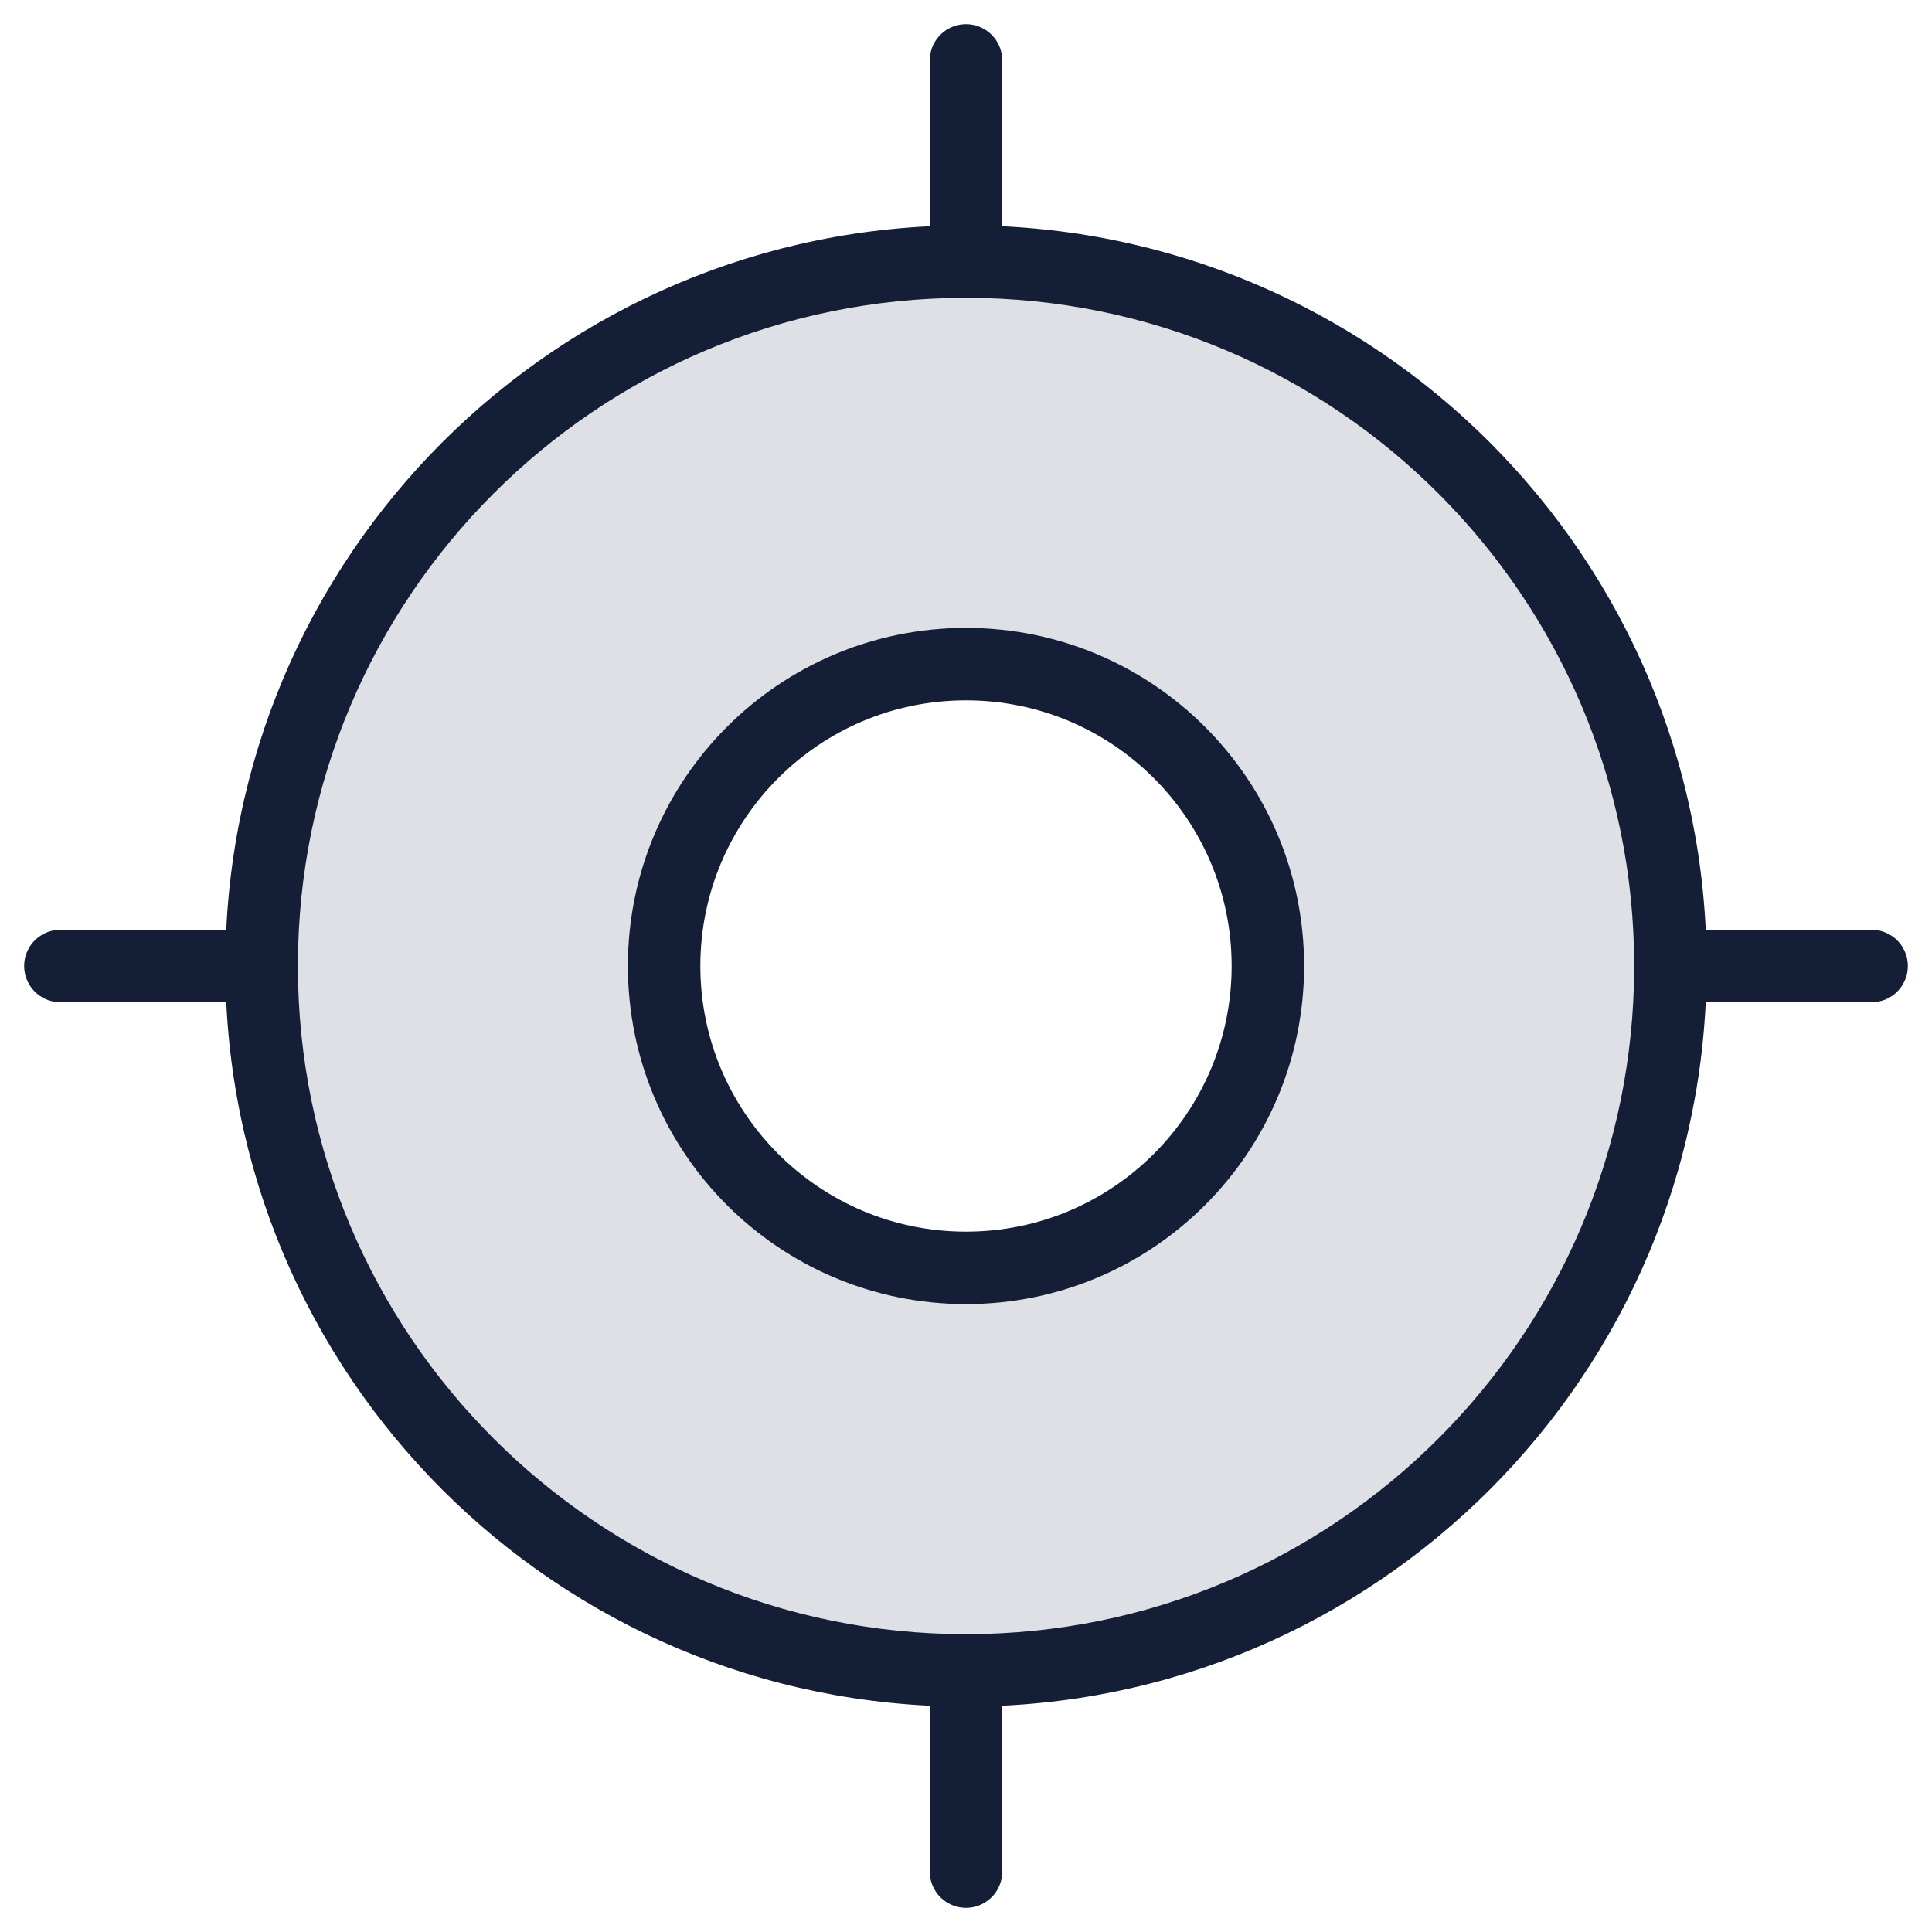
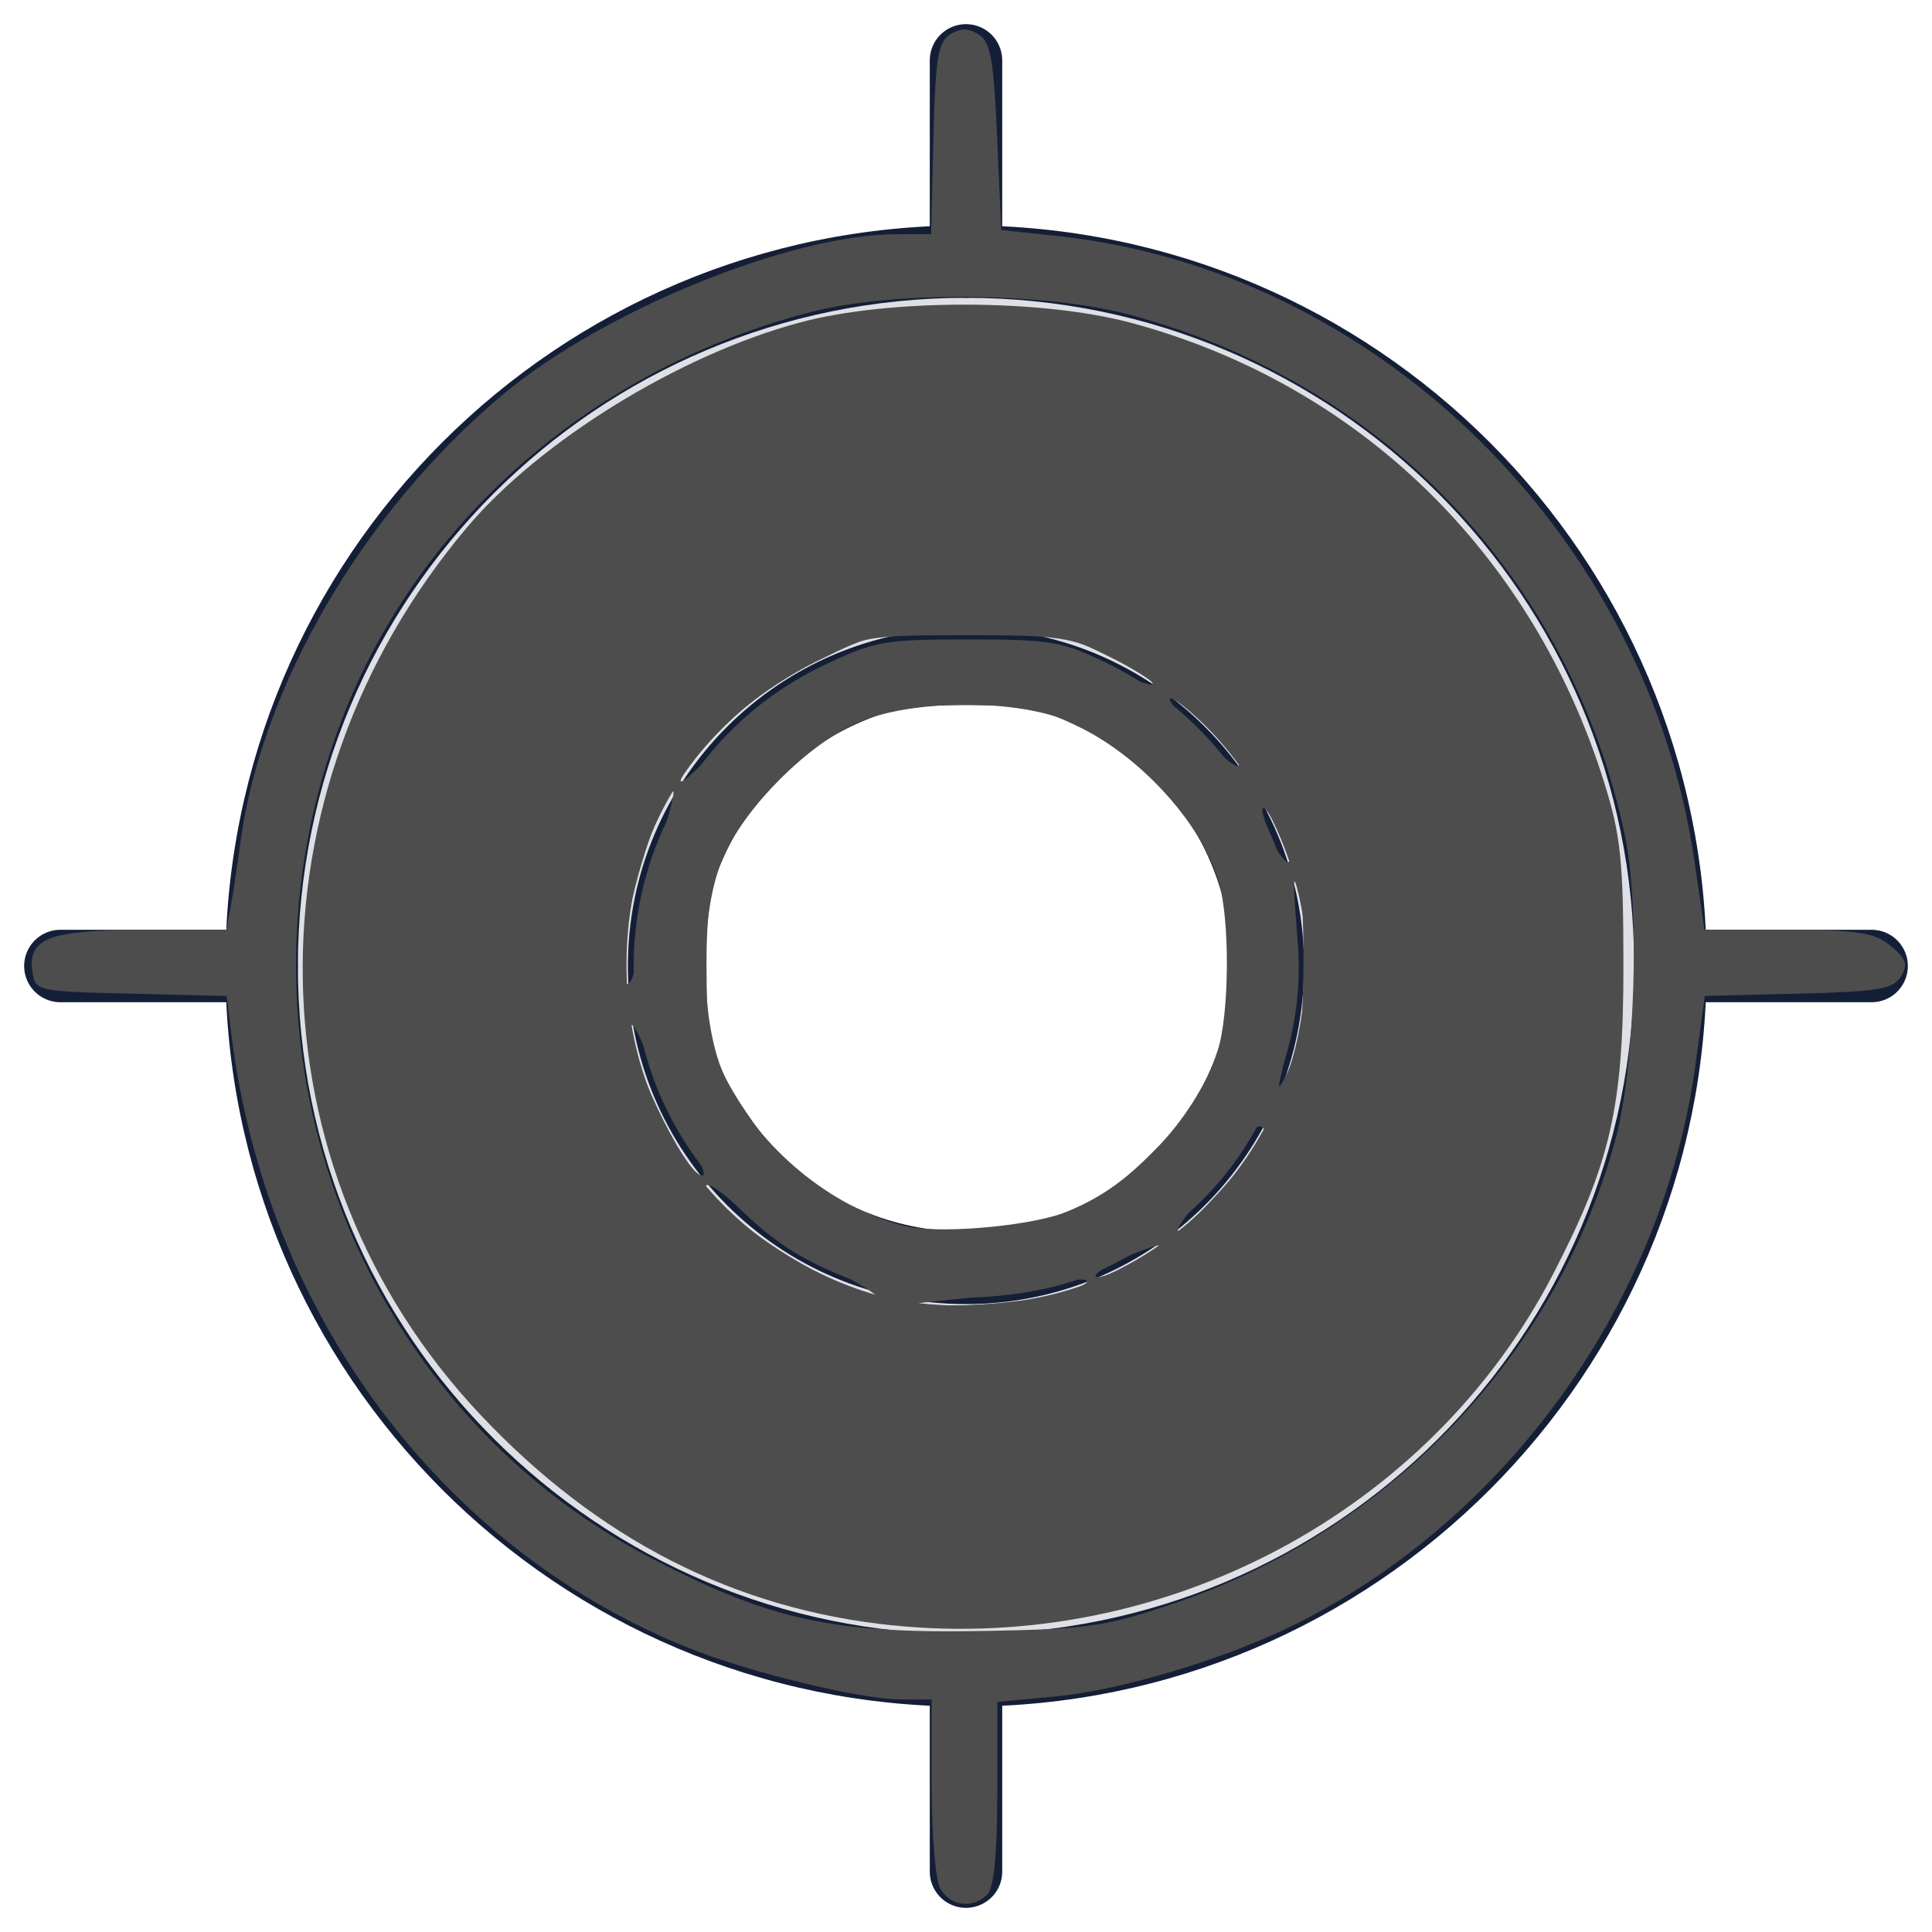
- <svg xmlns="http://www.w3.org/2000/svg" width="32" height="32" viewBox="0 0 32 32" fill="none">
-   <path fill-rule="evenodd" clip-rule="evenodd" d="M16 27.667C22.444 27.667 27.667 22.443 27.667 16C27.667 9.557 22.444 4.333 16 4.333C9.557 4.333 4.333 9.557 4.333 16C4.333 22.443 9.557 27.667 16 27.667ZM16 21C18.762 21 21 18.762 21 16C21 13.239 18.762 11 16 11C13.239 11 11 13.239 11 16C11 18.762 13.239 21 16 21Z" fill="#7E869E" fill-opacity="0.25" />
-   <path d="M27.067 16C27.067 22.112 22.112 27.067 16 27.067V28.267C22.775 28.267 28.267 22.775 28.267 16H27.067ZM16 4.933C22.112 4.933 27.067 9.888 27.067 16H28.267C28.267 9.225 22.775 3.733 16 3.733V4.933ZM4.934 16C4.934 9.888 9.888 4.933 16 4.933V3.733C9.225 3.733 3.733 9.225 3.733 16H4.934ZM16 27.067C9.888 27.067 4.934 22.112 4.934 16H3.733C3.733 22.775 9.225 28.267 16 28.267V27.067ZM20.4 16C20.4 18.43 18.43 20.4 16 20.4V21.6C19.093 21.6 21.6 19.093 21.6 16H20.4ZM16 11.6C18.43 11.6 20.4 13.57 20.4 16H21.6C21.6 12.907 19.093 10.4 16 10.4V11.6ZM11.6 16C11.6 13.57 13.57 11.6 16 11.6V10.4C12.907 10.4 10.4 12.907 10.4 16H11.6ZM16 20.4C13.57 20.4 11.6 18.43 11.6 16H10.4C10.4 19.093 12.907 21.6 16 21.6V20.4Z" fill="#141F37" />
-   <path d="M16 4.333V1" stroke="#141F37" stroke-width="1.2" stroke-linecap="round" />
-   <path d="M27.667 16L31 16" stroke="#141F37" stroke-width="1.2" stroke-linecap="round" />
-   <path d="M16 31L16 27.667" stroke="#141F37" stroke-width="1.2" stroke-linecap="round" />
-   <path d="M1 16H4.333" stroke="#141F37" stroke-width="1.2" stroke-linecap="round" />
+ <svg xmlns="http://www.w3.org/2000/svg" width="32" height="32" viewBox="0 0 32 32" fill="none" version="1.1" id="svg6956">
+   <defs id="defs6960" />
+   <path fill-rule="evenodd" clip-rule="evenodd" d="M16 27.667C22.444 27.667 27.667 22.443 27.667 16C27.667 9.557 22.444 4.333 16 4.333C9.557 4.333 4.333 9.557 4.333 16C4.333 22.443 9.557 27.667 16 27.667ZM16 21C18.762 21 21 18.762 21 16C21 13.239 18.762 11 16 11C13.239 11 11 13.239 11 16C11 18.762 13.239 21 16 21Z" fill="#7E869E" fill-opacity="0.25" id="path6944" />
+   <path d="M27.067 16C27.067 22.112 22.112 27.067 16 27.067V28.267C22.775 28.267 28.267 22.775 28.267 16H27.067ZM16 4.933C22.112 4.933 27.067 9.888 27.067 16H28.267C28.267 9.225 22.775 3.733 16 3.733V4.933ZM4.934 16C4.934 9.888 9.888 4.933 16 4.933V3.733C9.225 3.733 3.733 9.225 3.733 16H4.934ZM16 27.067C9.888 27.067 4.934 22.112 4.934 16H3.733C3.733 22.775 9.225 28.267 16 28.267V27.067ZM20.4 16C20.4 18.43 18.43 20.4 16 20.4V21.6C19.093 21.6 21.6 19.093 21.6 16H20.4ZM16 11.6C18.43 11.6 20.4 13.57 20.4 16H21.6C21.6 12.907 19.093 10.4 16 10.4V11.6ZM11.6 16C11.6 13.57 13.57 11.6 16 11.6V10.4C12.907 10.4 10.4 12.907 10.4 16H11.6ZM16 20.4C13.57 20.4 11.6 18.43 11.6 16H10.4C10.4 19.093 12.907 21.6 16 21.6V20.4Z" fill="#141F37" id="path6946" />
+   <path d="M16 4.333V1" stroke="#141F37" stroke-width="1.2" stroke-linecap="round" id="path6948" />
+   <path d="M27.667 16L31 16" stroke="#141F37" stroke-width="1.2" stroke-linecap="round" id="path6950" />
+   <path d="M16 31L16 27.667" stroke="#141F37" stroke-width="1.2" stroke-linecap="round" id="path6952" />
+   <path d="M1 16H4.333" stroke="#141F37" stroke-width="1.2" stroke-linecap="round" id="path6954" />
+   <path style="fill:#4d4d4d;stroke-width:0.136" d="M 14.79,26.922 C 12.165,26.654 9.895,25.493 7.948,23.423 4.119,19.352 4.027,13.133 7.732,8.739 8.944,7.301 11.254,5.878 13.243,5.343 c 1.486,-0.4 4.018,-0.395 5.51,0.009 3.765,1.021 6.631,3.811 7.818,7.61 0.274,0.877 0.318,1.297 0.318,3.051 0,2.326 -0.213,3.253 -1.17,5.1 -2.039,3.932 -6.433,6.268 -10.928,5.808 z m 3.542,-5.797 c 1.722,-0.806 2.875,-2.308 3.228,-4.206 0.439,-2.358 -0.869,-4.879 -3.116,-6.007 -0.871,-0.437 -0.979,-0.457 -2.41,-0.457 -1.459,0 -1.525,0.013 -2.532,0.511 -1.695,0.838 -2.821,2.362 -3.066,4.152 -0.39,2.85 1.171,5.374 3.877,6.27 1.189,0.394 2.849,0.286 4.018,-0.261 z" id="path6964" />
+   <path style="fill:#4d4d4d;stroke-width:0.136" d="m 14.24,21.246 c -1,-0.371 -1.519,-0.717 -2.258,-1.507 -2.553,-2.729 -1.705,-7.125 1.685,-8.731 0.819,-0.388 0.988,-0.418 2.373,-0.417 1.374,3.68e-4 1.555,0.032 2.305,0.398 2.383,1.166 3.66,3.897 2.987,6.386 -0.457,1.689 -1.524,2.939 -3.145,3.685 -1.074,0.495 -2.884,0.58 -3.947,0.185 z m 3.694,-1.23 c 0.842,-0.407 1.587,-1.153 2.067,-2.066 0.331,-0.63 0.376,-0.864 0.375,-1.937 -0.001,-1.018 -0.057,-1.333 -0.333,-1.898 -0.777,-1.587 -2.265,-2.508 -4.05,-2.508 -1.37,0 -2.109,0.306 -3.082,1.277 -0.959,0.958 -1.333,1.835 -1.333,3.129 0,1.957 1.26,3.659 3.175,4.288 0.669,0.22 2.472,0.058 3.182,-0.285 z" id="path6966" />
+   <path style="fill:#4d4d4d;stroke-width:0.136" d="m 15.571,31.277 c -0.077,-0.144 -0.14,-0.907 -0.14,-1.695 v -1.433 l -0.508,-9.5e-4 C 14.242,28.147 12.383,27.693 11.367,27.28 7.28,25.62 4.404,21.747 3.833,17.136 L 3.754,16.497 2.169,16.458 C 0.602,16.421 0.582,16.416 0.536,16.089 0.459,15.539 0.821,15.403 2.361,15.403 h 1.387 l 0.07,-0.373 c 0.038,-0.205 0.11,-0.674 0.158,-1.041 0.346,-2.611 2.028,-5.497 4.339,-7.442 1.654,-1.392 4.771,-2.665 6.535,-2.668 l 0.572,-9.5e-4 0.038,-1.579 c 0.032,-1.33 0.076,-1.602 0.275,-1.728 0.173,-0.109 0.302,-0.109 0.475,-2.0475e-4 0.196,0.123 0.249,0.417 0.305,1.694 l 0.068,1.545 0.949,0.102 c 5.287,0.568 9.754,4.96 10.535,10.36 L 28.231,15.403 h 1.382 c 1.166,0 1.431,0.041 1.702,0.263 0.261,0.214 0.292,0.308 0.17,0.508 -0.128,0.21 -0.374,0.251 -1.699,0.284 l -1.549,0.038 -0.155,1.14 c -0.533,3.912 -3.098,7.502 -6.615,9.261 -1.15,0.575 -2.9,1.101 -4.006,1.204 l -0.943,0.088 v 1.513 c 0,0.996 -0.056,1.568 -0.163,1.675 -0.244,0.244 -0.623,0.196 -0.782,-0.1 z m 3.927,-4.738 c 3.541,-1.209 6.303,-4.129 7.262,-7.678 0.325,-1.204 0.405,-3.845 0.151,-5.035 C 26.01,9.588 22.902,6.328 18.697,5.209 17.315,4.841 14.807,4.818 13.464,5.16 9.855,6.081 6.946,8.597 5.667,11.904 c -2.059,5.325 0.168,11.341 5.153,13.922 1.958,1.014 2.978,1.234 5.492,1.188 1.735,-0.032 2.009,-0.073 3.186,-0.475 z" id="path6968" />
+   <path style="fill:#4d4d4d;stroke-width:0.136" d="M 14.091,26.785 C 10.752,26.187 7.555,23.694 6.077,20.537 5.327,18.932 5.083,17.621 5.161,15.613 5.257,13.137 5.814,11.496 7.241,9.484 8.394,7.857 10.456,6.384 12.675,5.599 13.807,5.199 13.981,5.176 15.905,5.171 c 1.764,-0.004 2.168,0.037 3.046,0.313 3.558,1.117 6.166,3.605 7.416,7.074 0.318,0.882 0.373,1.272 0.421,2.981 0.069,2.443 -0.133,3.512 -0.99,5.238 -1.404,2.828 -3.901,4.883 -6.978,5.74 -1.179,0.329 -3.619,0.467 -4.729,0.268 z m 3.518,-5.361 c 0.923,-0.271 1.523,-0.622 2.276,-1.33 0.52,-0.489 1.24,-1.44 1.24,-1.637 0,-0.188 -0.263,-0.039 -0.336,0.19 -0.083,0.26 -1.575,2.009 -1.657,1.941 -0.024,-0.02 -0.341,0.115 -0.706,0.3 -1.05,0.532 -2.941,0.735 -3.878,0.417 -0.961,-0.327 -1.707,-0.771 -2.316,-1.378 -0.722,-0.72 -1.549,-2.165 -1.549,-2.707 0,-0.17 -0.069,-0.352 -0.154,-0.405 -0.232,-0.143 -0.026,0.821 0.355,1.662 0.839,1.854 2.879,3.153 4.961,3.159 0.564,0.002 1.358,-0.094 1.763,-0.213 z m 0.059,-1.274 c 0.695,-0.214 2.267,-1.79 2.524,-2.529 0.294,-0.847 0.223,-2.848 -0.124,-3.525 -0.374,-0.729 -1.275,-1.597 -2.128,-2.051 -0.578,-0.307 -0.849,-0.361 -1.831,-0.366 -1.421,-0.006 -1.727,0.067 -2.502,0.601 -0.681,0.469 -1.202,1.068 -1.642,1.891 -0.417,0.78 -0.446,2.404 -0.061,3.432 0.275,0.735 1.403,2.139 1.718,2.139 0.082,0 0.226,0.093 0.321,0.207 0.094,0.114 0.198,0.181 0.23,0.149 0.032,-0.032 0.219,0.025 0.415,0.127 0.428,0.222 2.263,0.178 3.082,-0.075 z m 3.791,-2.602 c 0.31,-1.045 0.251,-3.094 -0.09,-3.094 -0.076,0 -0.088,0.182 -0.03,0.441 0.154,0.683 0.093,2.001 -0.125,2.712 -0.109,0.354 -0.145,0.644 -0.08,0.644 0.064,0 0.211,-0.316 0.326,-0.703 z M 10.999,13.861 c 0.192,-0.419 0.324,-0.763 0.293,-0.763 -0.031,0 0.256,-0.336 0.639,-0.747 0.451,-0.484 1.028,-0.913 1.642,-1.22 0.912,-0.456 1.001,-0.473 2.466,-0.473 1.422,0 1.572,0.026 2.346,0.413 0.52,0.26 1.104,0.713 1.574,1.22 0.739,0.798 1.026,1.012 0.789,0.59 -0.314,-0.561 -1.517,-1.593 -2.332,-2.001 -0.877,-0.439 -0.945,-0.451 -2.467,-0.429 -1.408,0.02 -1.642,0.059 -2.329,0.396 -1.044,0.511 -2.124,1.534 -2.639,2.5 -0.466,0.874 -0.828,2.647 -0.631,3.09 0.08,0.18 0.141,-0.051 0.207,-0.779 0.059,-0.656 0.221,-1.313 0.443,-1.797 z m 10.398,0.386 c 0,-0.217 -0.413,-1.013 -0.525,-1.013 -0.073,0 -0.03,0.243 0.095,0.541 0.193,0.459 0.431,0.719 0.431,0.472 z" id="path6970" />
+   <path style="fill:#4d4d4d;stroke-width:0.136" d="M 14.091,26.785 C 10.752,26.187 7.555,23.694 6.077,20.537 5.327,18.932 5.083,17.621 5.161,15.613 5.257,13.137 5.814,11.496 7.241,9.484 8.394,7.857 10.456,6.384 12.675,5.599 13.807,5.199 13.981,5.176 15.905,5.171 c 1.764,-0.004 2.168,0.037 3.046,0.313 3.565,1.12 6.193,3.629 7.431,7.098 0.304,0.852 0.361,1.266 0.407,2.957 0.066,2.437 -0.137,3.516 -0.985,5.224 -1.416,2.854 -3.903,4.903 -6.985,5.756 -1.18,0.327 -3.624,0.464 -4.729,0.266 z m 4.26,-5.67 c 0.504,-0.236 0.883,-0.462 0.842,-0.503 -0.041,-0.041 -0.377,0.079 -0.747,0.266 -0.789,0.4 -2.276,0.689 -3.028,0.588 -0.322,-0.043 -0.53,-0.016 -0.53,0.07 0,0.093 0.439,0.118 1.273,0.075 1.061,-0.055 1.427,-0.138 2.19,-0.495 z m -4.387,-0.019 c -0.471,-0.218 -1.093,-0.584 -1.382,-0.813 -0.7,-0.554 -1.575,-1.888 -1.856,-2.83 -0.125,-0.419 -0.25,-0.663 -0.277,-0.541 -0.075,0.341 0.431,1.653 0.901,2.335 0.232,0.337 0.683,0.827 1.003,1.089 0.609,0.499 1.917,1.169 2.265,1.16 0.112,-0.003 -0.182,-0.183 -0.653,-0.401 z m 6.879,-2.176 c 0.165,-0.294 0.245,-0.534 0.178,-0.534 -0.067,0 -0.193,0.155 -0.279,0.344 -0.086,0.189 -0.432,0.638 -0.768,0.997 -0.336,0.359 -0.611,0.705 -0.611,0.769 0,0.216 1.178,-1.038 1.48,-1.576 z m -3.054,1.113 c 0.857,-0.379 1.778,-1.28 2.208,-2.16 0.48,-0.981 0.514,-2.591 0.076,-3.582 -0.391,-0.885 -1.282,-1.8 -2.183,-2.242 -0.655,-0.322 -0.931,-0.375 -1.917,-0.374 -1.395,0.002 -2.13,0.291 -3.034,1.195 -1.01,1.01 -1.236,1.572 -1.237,3.075 -3.12e-4,1.093 0.05,1.39 0.332,1.963 0.572,1.162 1.676,2.067 2.922,2.394 0.643,0.169 2.171,0.024 2.833,-0.269 z m 3.801,-4.043 c 0.005,-0.758 -0.036,-1.424 -0.092,-1.48 -0.187,-0.188 -0.211,0.006 -0.091,0.757 0.109,0.684 0.085,0.981 -0.22,2.644 -0.074,0.403 -0.072,0.402 0.159,-0.068 0.172,-0.349 0.236,-0.838 0.244,-1.853 z m -11.041,-0.259 c 0,-0.341 0.155,-1.081 0.343,-1.643 0.439,-1.306 1.32,-2.278 2.685,-2.961 0.905,-0.453 0.998,-0.471 2.448,-0.469 1.881,0.002 2.522,0.262 3.917,1.592 0.577,0.55 0.842,0.743 0.662,0.484 -0.432,-0.624 -1.476,-1.509 -2.259,-1.913 -0.623,-0.321 -0.811,-0.349 -2.312,-0.341 -1.506,0.009 -1.693,0.039 -2.373,0.383 -2,1.013 -3.068,2.509 -3.312,4.641 -0.067,0.584 -0.051,0.847 0.052,0.847 0.086,0 0.149,-0.26 0.149,-0.62 z m 10.592,-2.045 c -0.151,-0.287 -0.278,-0.442 -0.281,-0.345 -0.008,0.235 0.402,1.02 0.488,0.934 0.037,-0.037 -0.056,-0.302 -0.207,-0.589 z" id="path6972" />
+   <path style="fill:#4d4d4d;stroke-width:0.136" d="M 13.744,26.715 C 11.746,26.266 10.106,25.374 8.538,23.885 6.873,22.304 5.786,20.427 5.326,18.336 5.003,16.869 5.103,14.247 5.533,12.895 6.116,11.06 7.235,9.213 8.431,8.111 14.044,2.937 22.766,4.644 25.952,11.538 c 0.667,1.444 0.865,2.452 0.864,4.408 -4.07e-4,2.158 -0.236,3.278 -1.015,4.829 -1.445,2.876 -3.888,4.887 -6.981,5.746 -1.389,0.386 -3.812,0.478 -5.077,0.194 z m 3.495,-5.228 c 0.423,-0.085 0.768,-0.202 0.768,-0.26 0,-0.058 -0.229,-0.042 -0.508,0.036 -0.28,0.078 -0.966,0.187 -1.525,0.241 -0.988,0.096 -0.995,0.1 -0.26,0.118 0.416,0.01 1.103,-0.05 1.525,-0.135 z m -3.558,-0.522 c -0.553,-0.293 -1.208,-0.73 -1.456,-0.97 -0.248,-0.24 -0.485,-0.403 -0.527,-0.361 -0.136,0.136 1.065,1.063 1.903,1.469 1.192,0.579 1.248,0.482 0.08,-0.139 z m 5.547,-0.334 c 0,-0.03 -0.243,0.047 -0.541,0.172 -0.298,0.125 -0.542,0.274 -0.542,0.332 -7.59e-4,0.057 0.243,-0.02 0.541,-0.172 0.298,-0.152 0.542,-0.301 0.542,-0.332 z m -1.624,-0.535 c 1.056,-0.364 2.195,-1.559 2.563,-2.689 0.195,-0.598 0.207,-2.158 0.022,-2.788 -0.306,-1.041 -1.316,-2.14 -2.436,-2.65 -0.877,-0.4 -2.666,-0.395 -3.569,0.009 -0.81,0.363 -1.808,1.358 -2.187,2.179 -0.43,0.933 -0.417,2.82 0.027,3.72 0.563,1.143 1.73,2.108 2.932,2.425 0.523,0.138 1.979,0.025 2.647,-0.205 z m 3.262,-1.186 c 0.091,-0.17 0.089,-0.252 -0.005,-0.252 -0.077,0 -0.14,0.054 -0.14,0.121 0,0.067 -0.275,0.426 -0.61,0.8 -0.336,0.373 -0.608,0.731 -0.605,0.794 0.007,0.142 1.173,-1.113 1.361,-1.463 z m -9.437,0.069 c -0.184,-0.271 -0.468,-0.861 -0.632,-1.311 -0.164,-0.45 -0.319,-0.756 -0.345,-0.679 -0.116,0.348 0.897,2.482 1.178,2.482 0.073,0 -0.017,-0.222 -0.201,-0.492 z m 10.182,-2.588 c 0.044,-0.506 0.015,-1.164 -0.064,-1.462 -0.132,-0.497 -0.138,-0.467 -0.077,0.348 0.058,0.77 -0.028,1.587 -0.276,2.635 -0.035,0.149 0.026,0.075 0.137,-0.165 0.11,-0.24 0.237,-0.85 0.281,-1.356 z M 10.553,15.633 c 0.002,-0.313 0.149,-0.995 0.327,-1.517 0.178,-0.522 0.3,-0.973 0.271,-1.002 -0.113,-0.115 -0.605,1.265 -0.734,2.06 -0.171,1.056 -0.172,1.216 -0.003,1.112 0.075,-0.046 0.137,-0.34 0.139,-0.652 z m 10.647,-1.844 c -0.265,-0.513 -0.389,-0.55 -0.202,-0.061 0.18,0.474 0.277,0.622 0.355,0.544 0.035,-0.035 -0.033,-0.253 -0.153,-0.484 z m -9.214,-1.504 c 0.387,-0.414 1.003,-0.863 1.583,-1.153 0.916,-0.458 1.003,-0.475 2.471,-0.475 1.403,0 1.582,0.03 2.287,0.386 0.421,0.212 0.765,0.34 0.765,0.283 0,-0.056 -0.317,-0.26 -0.705,-0.454 -0.644,-0.321 -0.849,-0.351 -2.388,-0.351 -1.616,0 -1.714,0.016 -2.459,0.414 -0.919,0.49 -1.651,1.072 -2.045,1.626 -0.428,0.602 -0.221,0.485 0.491,-0.276 z m 8.183,-0.079 c -0.257,-0.267 -0.589,-0.549 -0.738,-0.626 -0.149,-0.077 8.14e-4,0.141 0.333,0.486 0.332,0.345 0.665,0.626 0.738,0.626 0.074,0 -0.076,-0.219 -0.333,-0.486 z" id="path6974" />
</svg>
